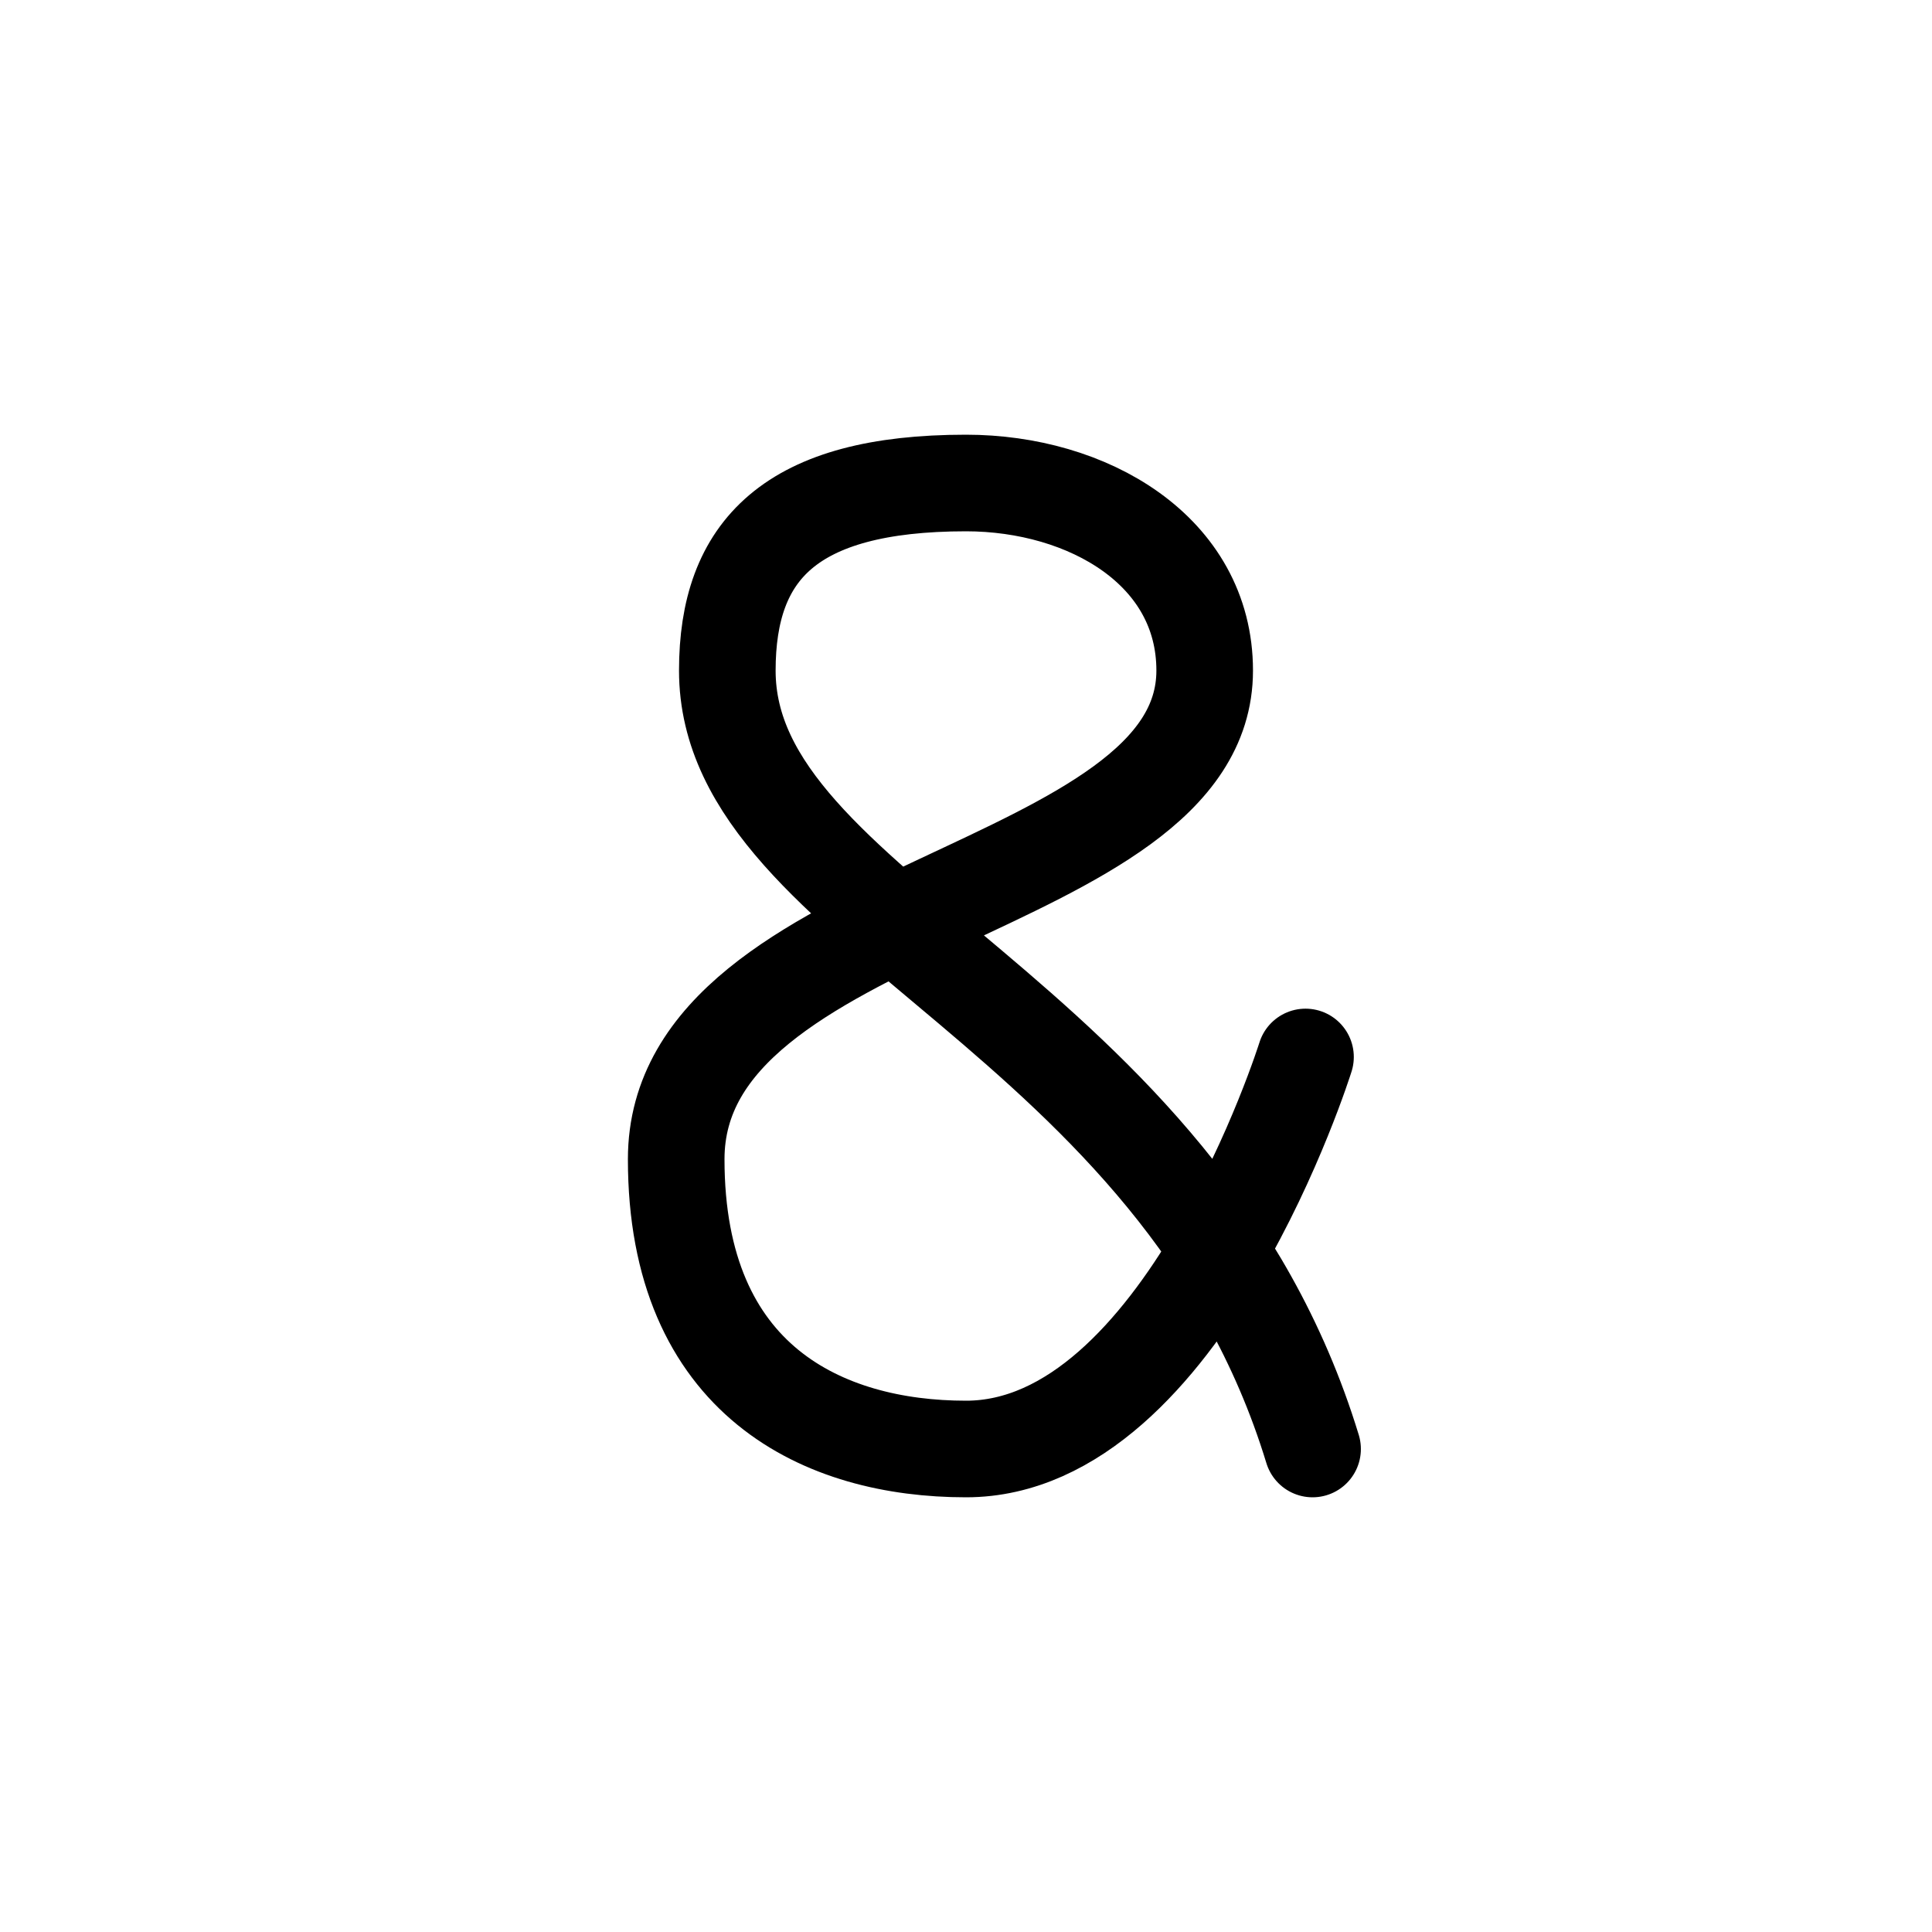
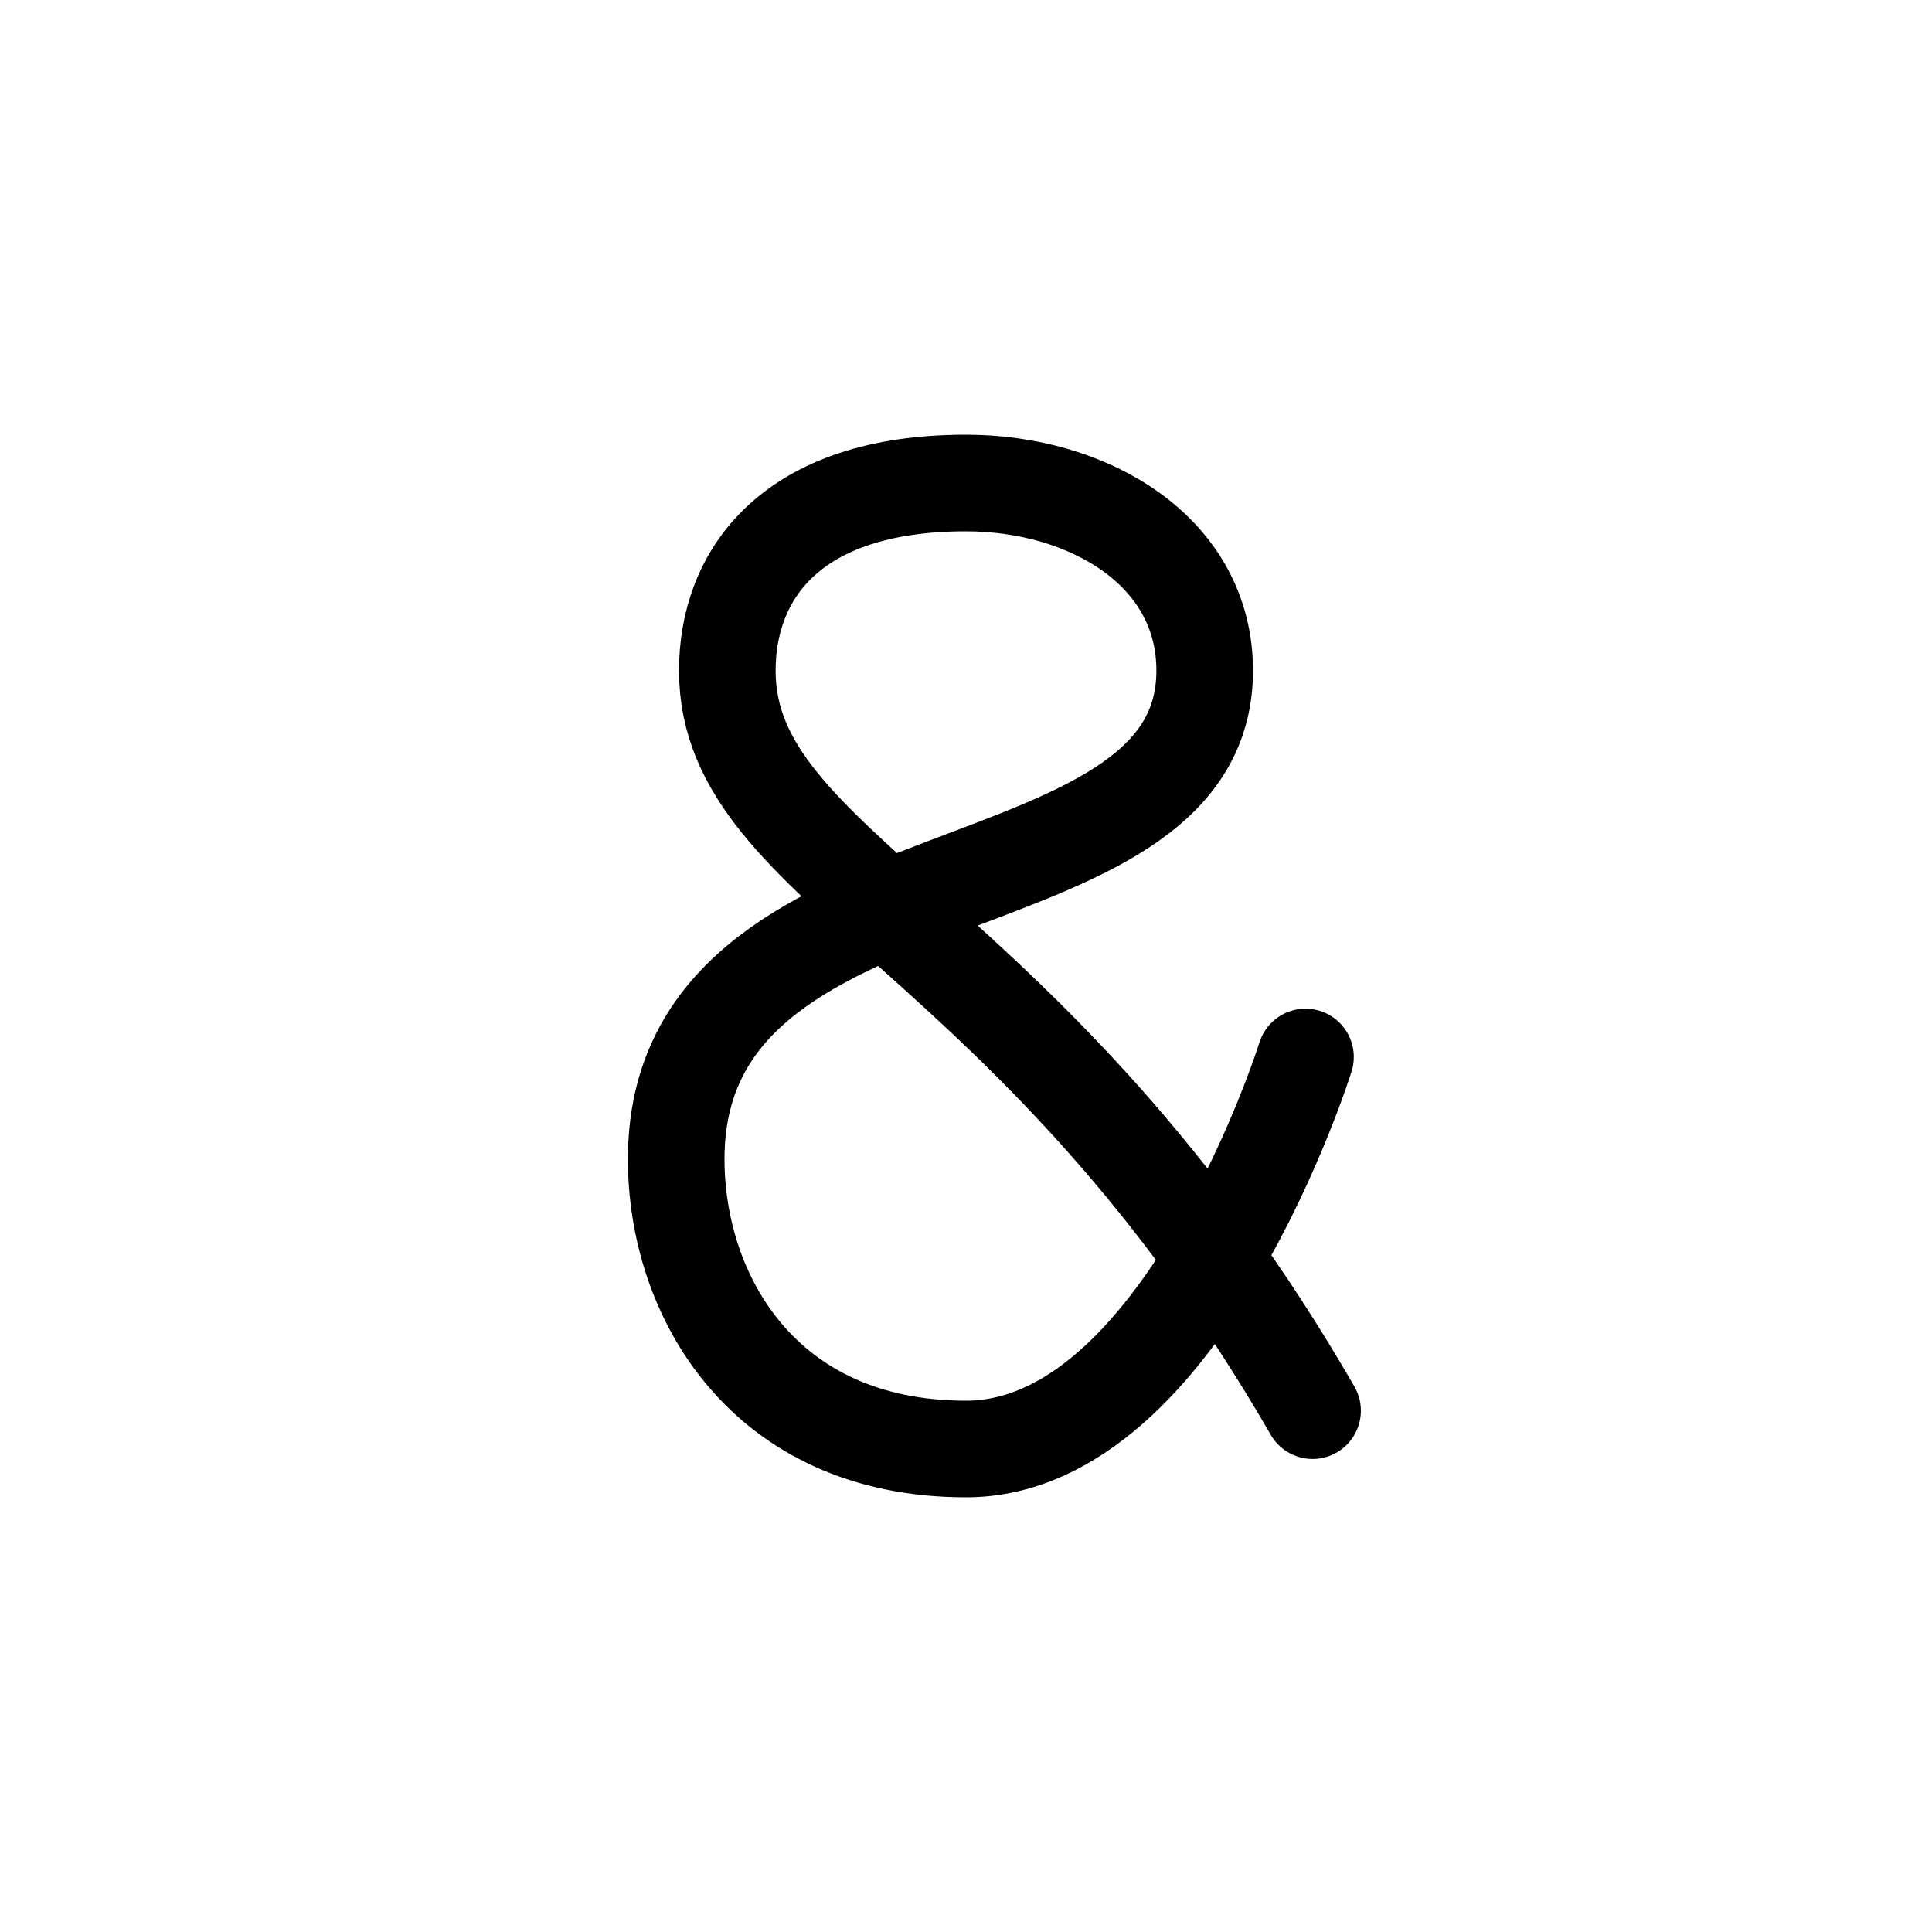
<svg xmlns="http://www.w3.org/2000/svg" width="1000" height="1000">
  <defs />
-   <path d="M679.387 750c-69.153-226.625-302.93-277.238-302.93-402.918C376.457 285 408.824 250 500 250c63.066 0 123.543 35 123.543 97.082C623.543 462.98 350 466.938 350 600c0 115 76.664 150 150 150 112.227 0 175.727-202.914 175.727-202.914" fill="none" stroke-linecap="round" stroke-linejoin="round" stroke="#000" stroke-width="50" />
+   <path d="M679.387 730.156c-144.336-250-302.93-279.613-302.93-383.074C376.457 297.863 408.824 250 500 250c63.066 0 123.543 35 123.543 97.082C623.543 477.012 350 433.027 350 600c0 70.566 45.094 150 150 150 112.227 0 175.727-202.914 175.727-202.914" fill="none" stroke-linecap="round" stroke-linejoin="round" stroke="#000" stroke-width="50" />
</svg>
